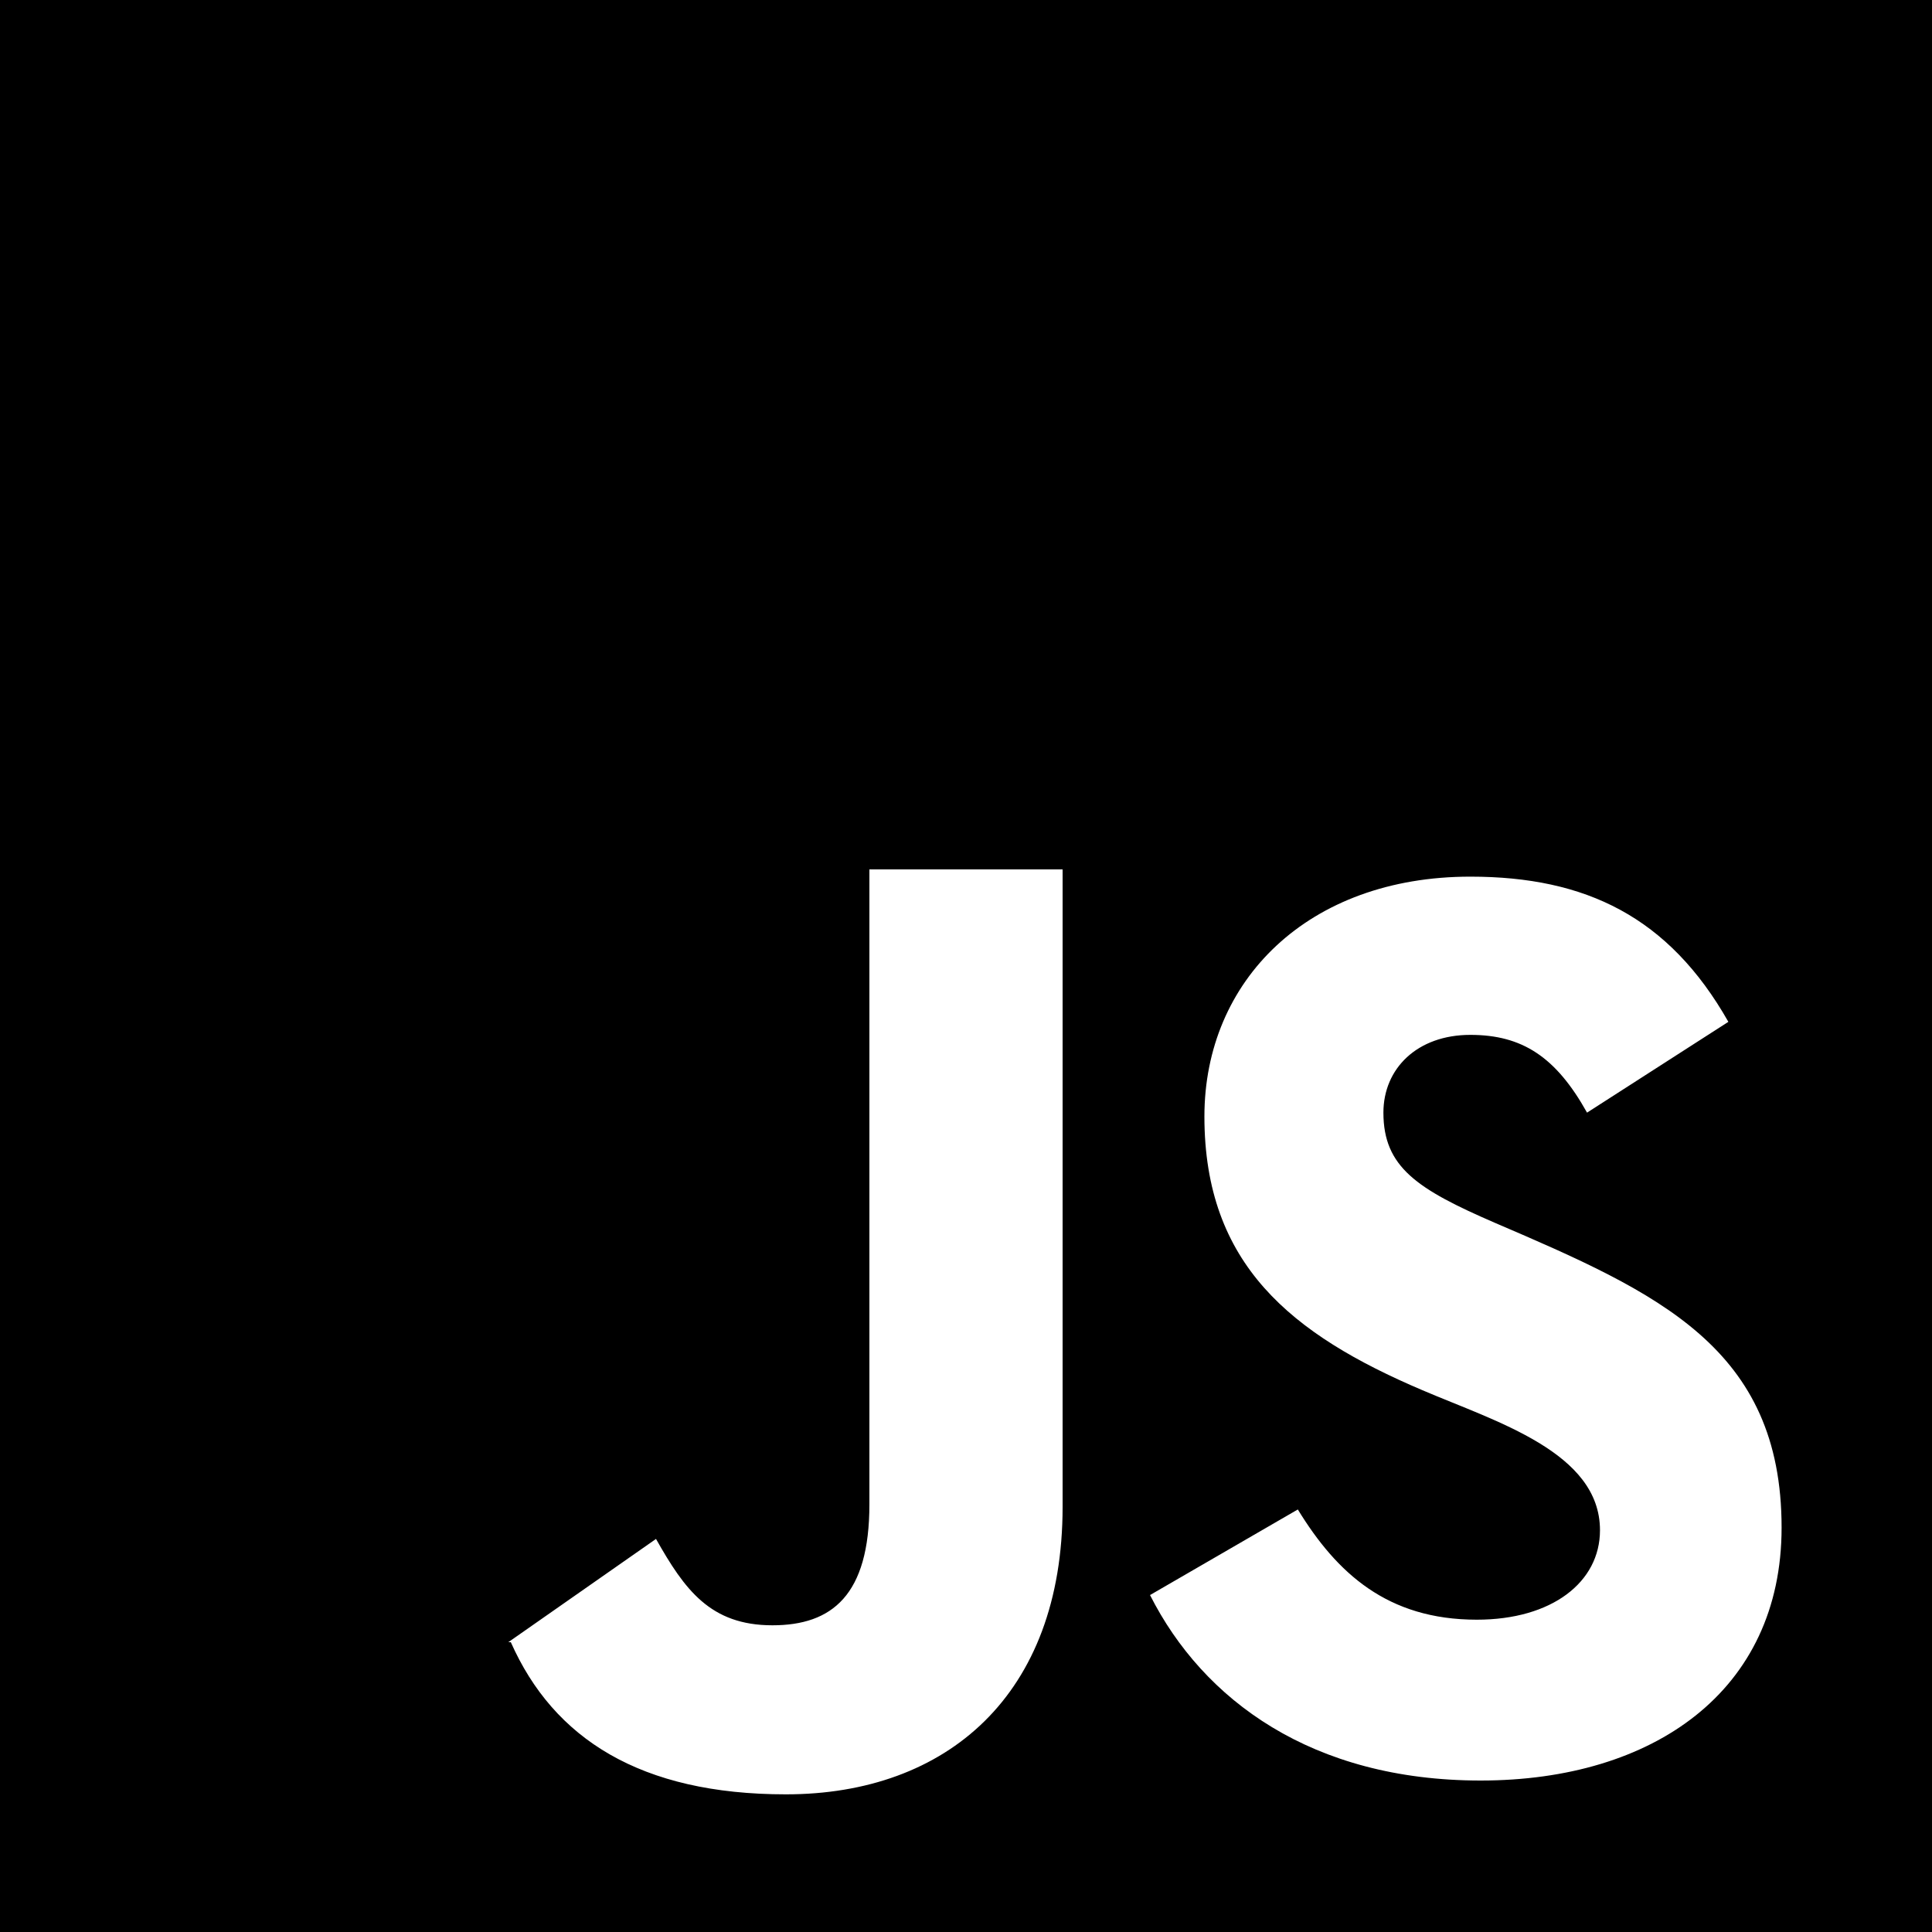
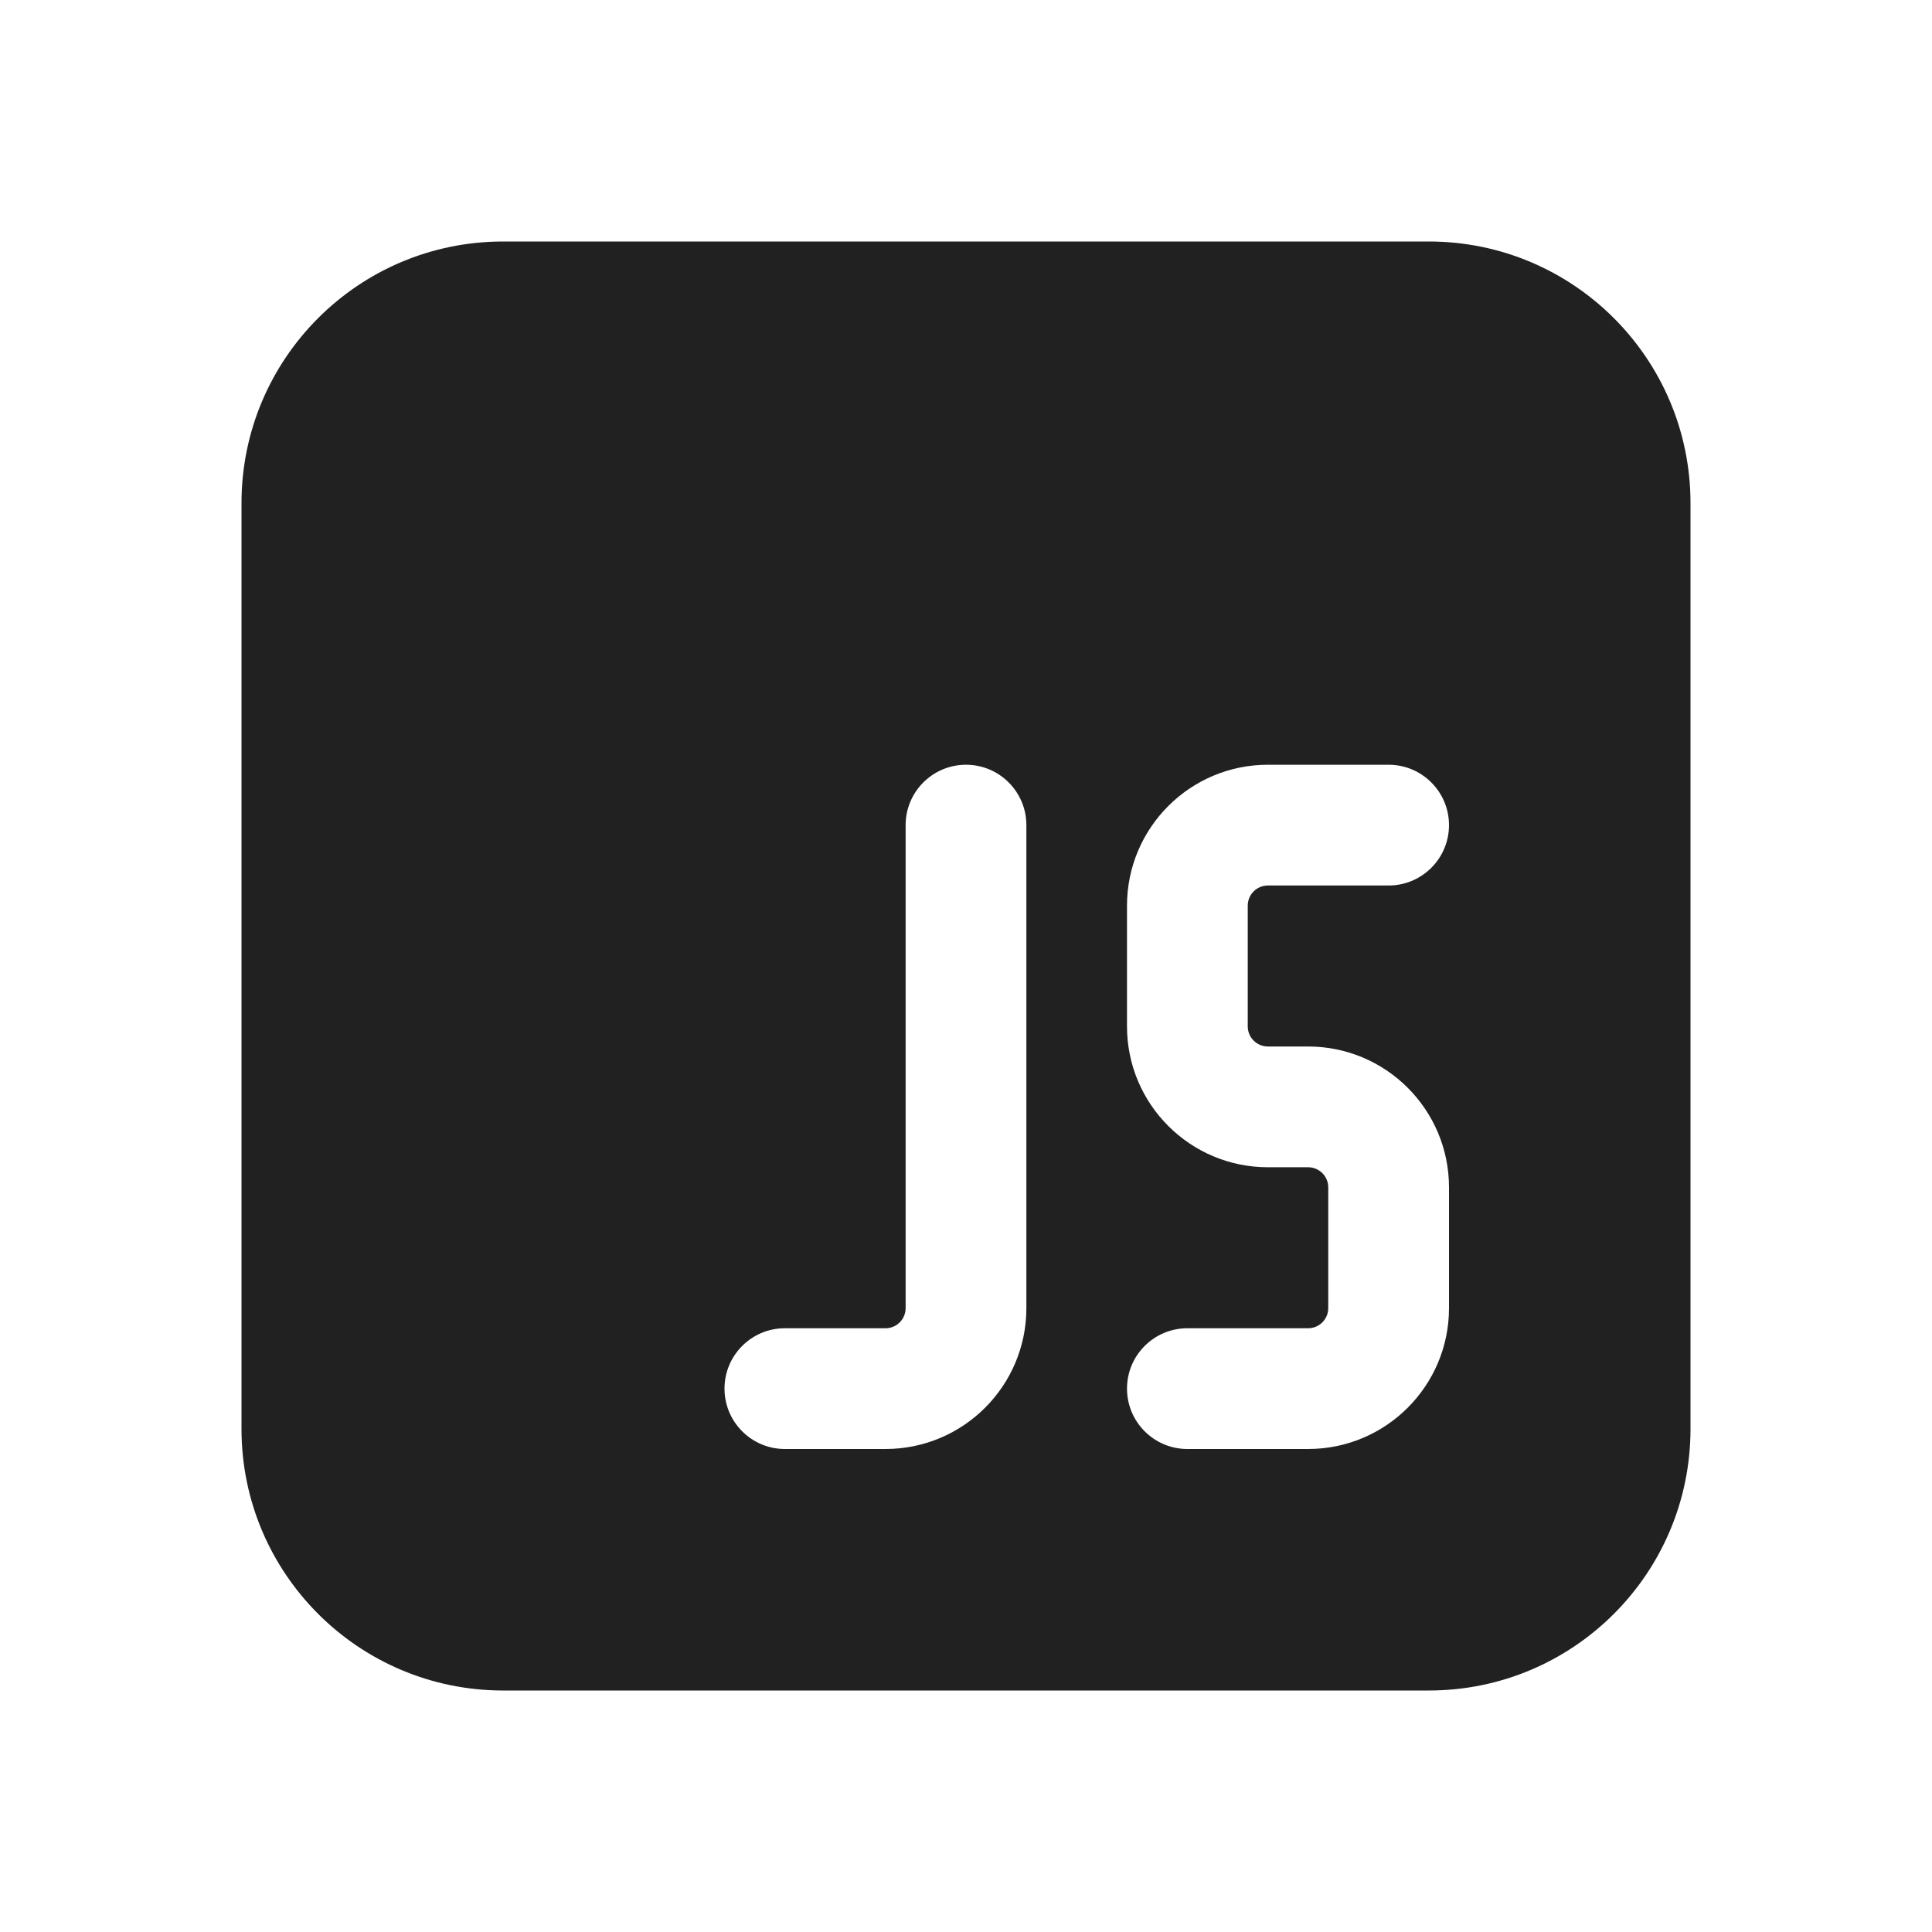
- <svg xmlns="http://www.w3.org/2000/svg" width="800px" height="800px" viewBox="0 0 20 20" version="1.1">
-   <defs>
- 
- </defs>
-   <g id="Page-1" stroke="none" stroke-width="1" fill="none" fill-rule="evenodd">
-     <g id="Dribbble-Light-Preview" transform="translate(-420, -7479)" fill="#000000">
-       <g id="icons" transform="translate(56, 160)">
-         <path d="M379.328,7337.432 C377.583,7337.432 376.455,7336.6 375.905,7335.512 L375.905,7335.512 L377.435,7334.626 C377.838,7335.284 378.361,7335.767 379.288,7335.767 C380.066,7335.767 380.563,7335.378 380.563,7334.841 C380.563,7334.033 379.485,7333.717 378.724,7333.391 C377.368,7332.814 376.468,7332.089 376.468,7330.558 C376.468,7329.149 377.542,7328.075 379.221,7328.075 C380.415,7328.075 381.275,7328.491 381.892,7329.578 L380.429,7330.518 C380.107,7329.941 379.758,7329.713 379.221,7329.713 C378.67,7329.713 378.321,7330.062 378.321,7330.518 C378.321,7331.082 378.67,7331.31 379.476,7331.659 C381.165,7332.383 382.443,7332.952 382.443,7334.814 C382.443,7336.506 381.114,7337.432 379.328,7337.432 L379.328,7337.432 Z M375,7334.599 C375,7336.546 373.801,7337.575 372.136,7337.575 C370.632,7337.575 369.731,7337 369.288,7336 L369.273,7336 L369.266,7336 L369.262,7336 L370.791,7334.931 C371.086,7335.454 371.352,7335.825 371.996,7335.825 C372.614,7335.825 373,7335.512 373,7334.573 L373,7328 L375,7328 L375,7334.599 Z M364,7339 L384,7339 L384,7319 L364,7319 L364,7339 Z" id="javascript-[#155]">
- 
- </path>
-       </g>
-     </g>
-   </g>
+ <svg xmlns="http://www.w3.org/2000/svg" width="800px" height="800px" viewBox="0 0 24 24" fill="none">
+   <path d="M3 6.25C3 4.455 4.455 3 6.25 3H17.75C19.545 3 21 4.455 21 6.25V17.75C21 19.545 19.545 21 17.75 21H6.25C4.455 21 3 19.545 3 17.75V6.25ZM12 9.5C11.586 9.5 11.25 9.836 11.25 10.25V16.25C11.25 16.388 11.138 16.5 11 16.5H9.75C9.336 16.5 9 16.836 9 17.25C9 17.664 9.336 18 9.75 18H11C11.966 18 12.75 17.216 12.75 16.25V10.25C12.75 9.836 12.414 9.5 12 9.5ZM14 11.25V12.75C14 13.716 14.784 14.5 15.75 14.5H16.25C16.388 14.5 16.5 14.612 16.5 14.75V16.25C16.5 16.388 16.388 16.5 16.25 16.5H14.75C14.336 16.5 14 16.836 14 17.25C14 17.664 14.336 18 14.75 18H16.25C17.216 18 18 17.216 18 16.25V14.75C18 13.784 17.216 13 16.25 13H15.75C15.612 13 15.5 12.888 15.5 12.75V11.25C15.5 11.112 15.612 11 15.75 11H17.25C17.664 11 18 10.664 18 10.25C18 9.836 17.664 9.5 17.25 9.5H15.75C14.784 9.5 14 10.284 14 11.25Z" fill="#212121" />
</svg>
